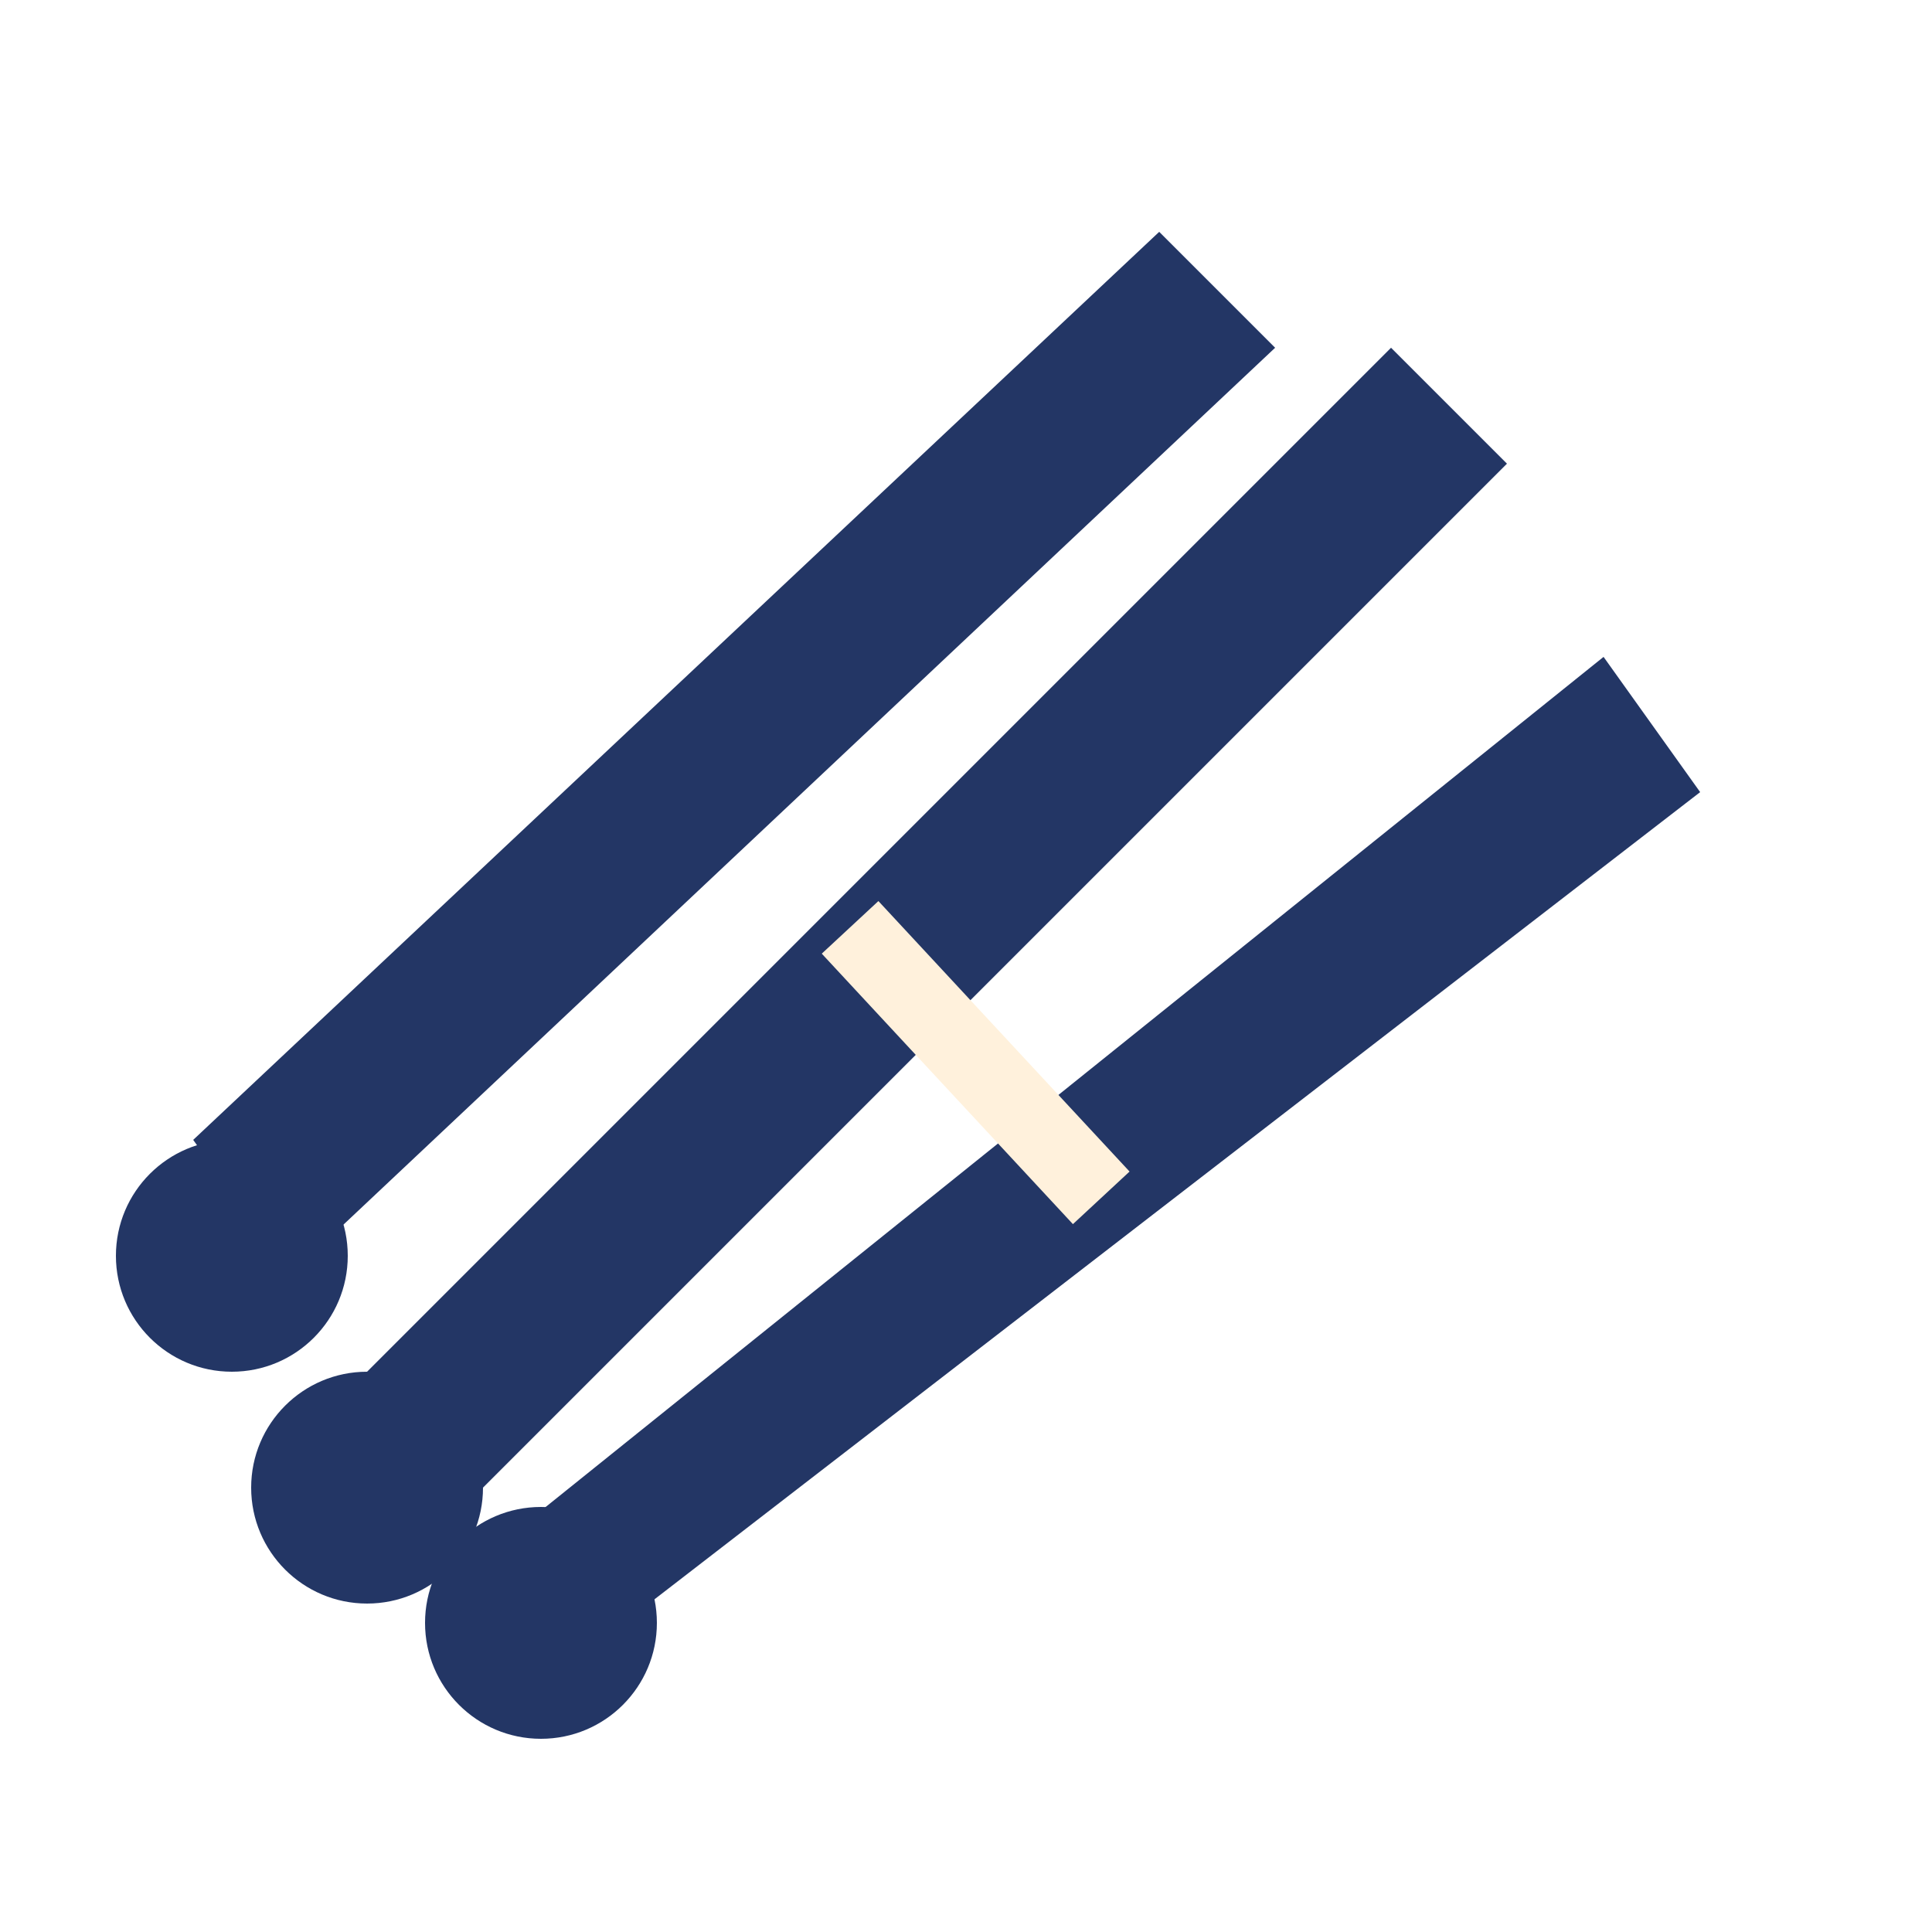
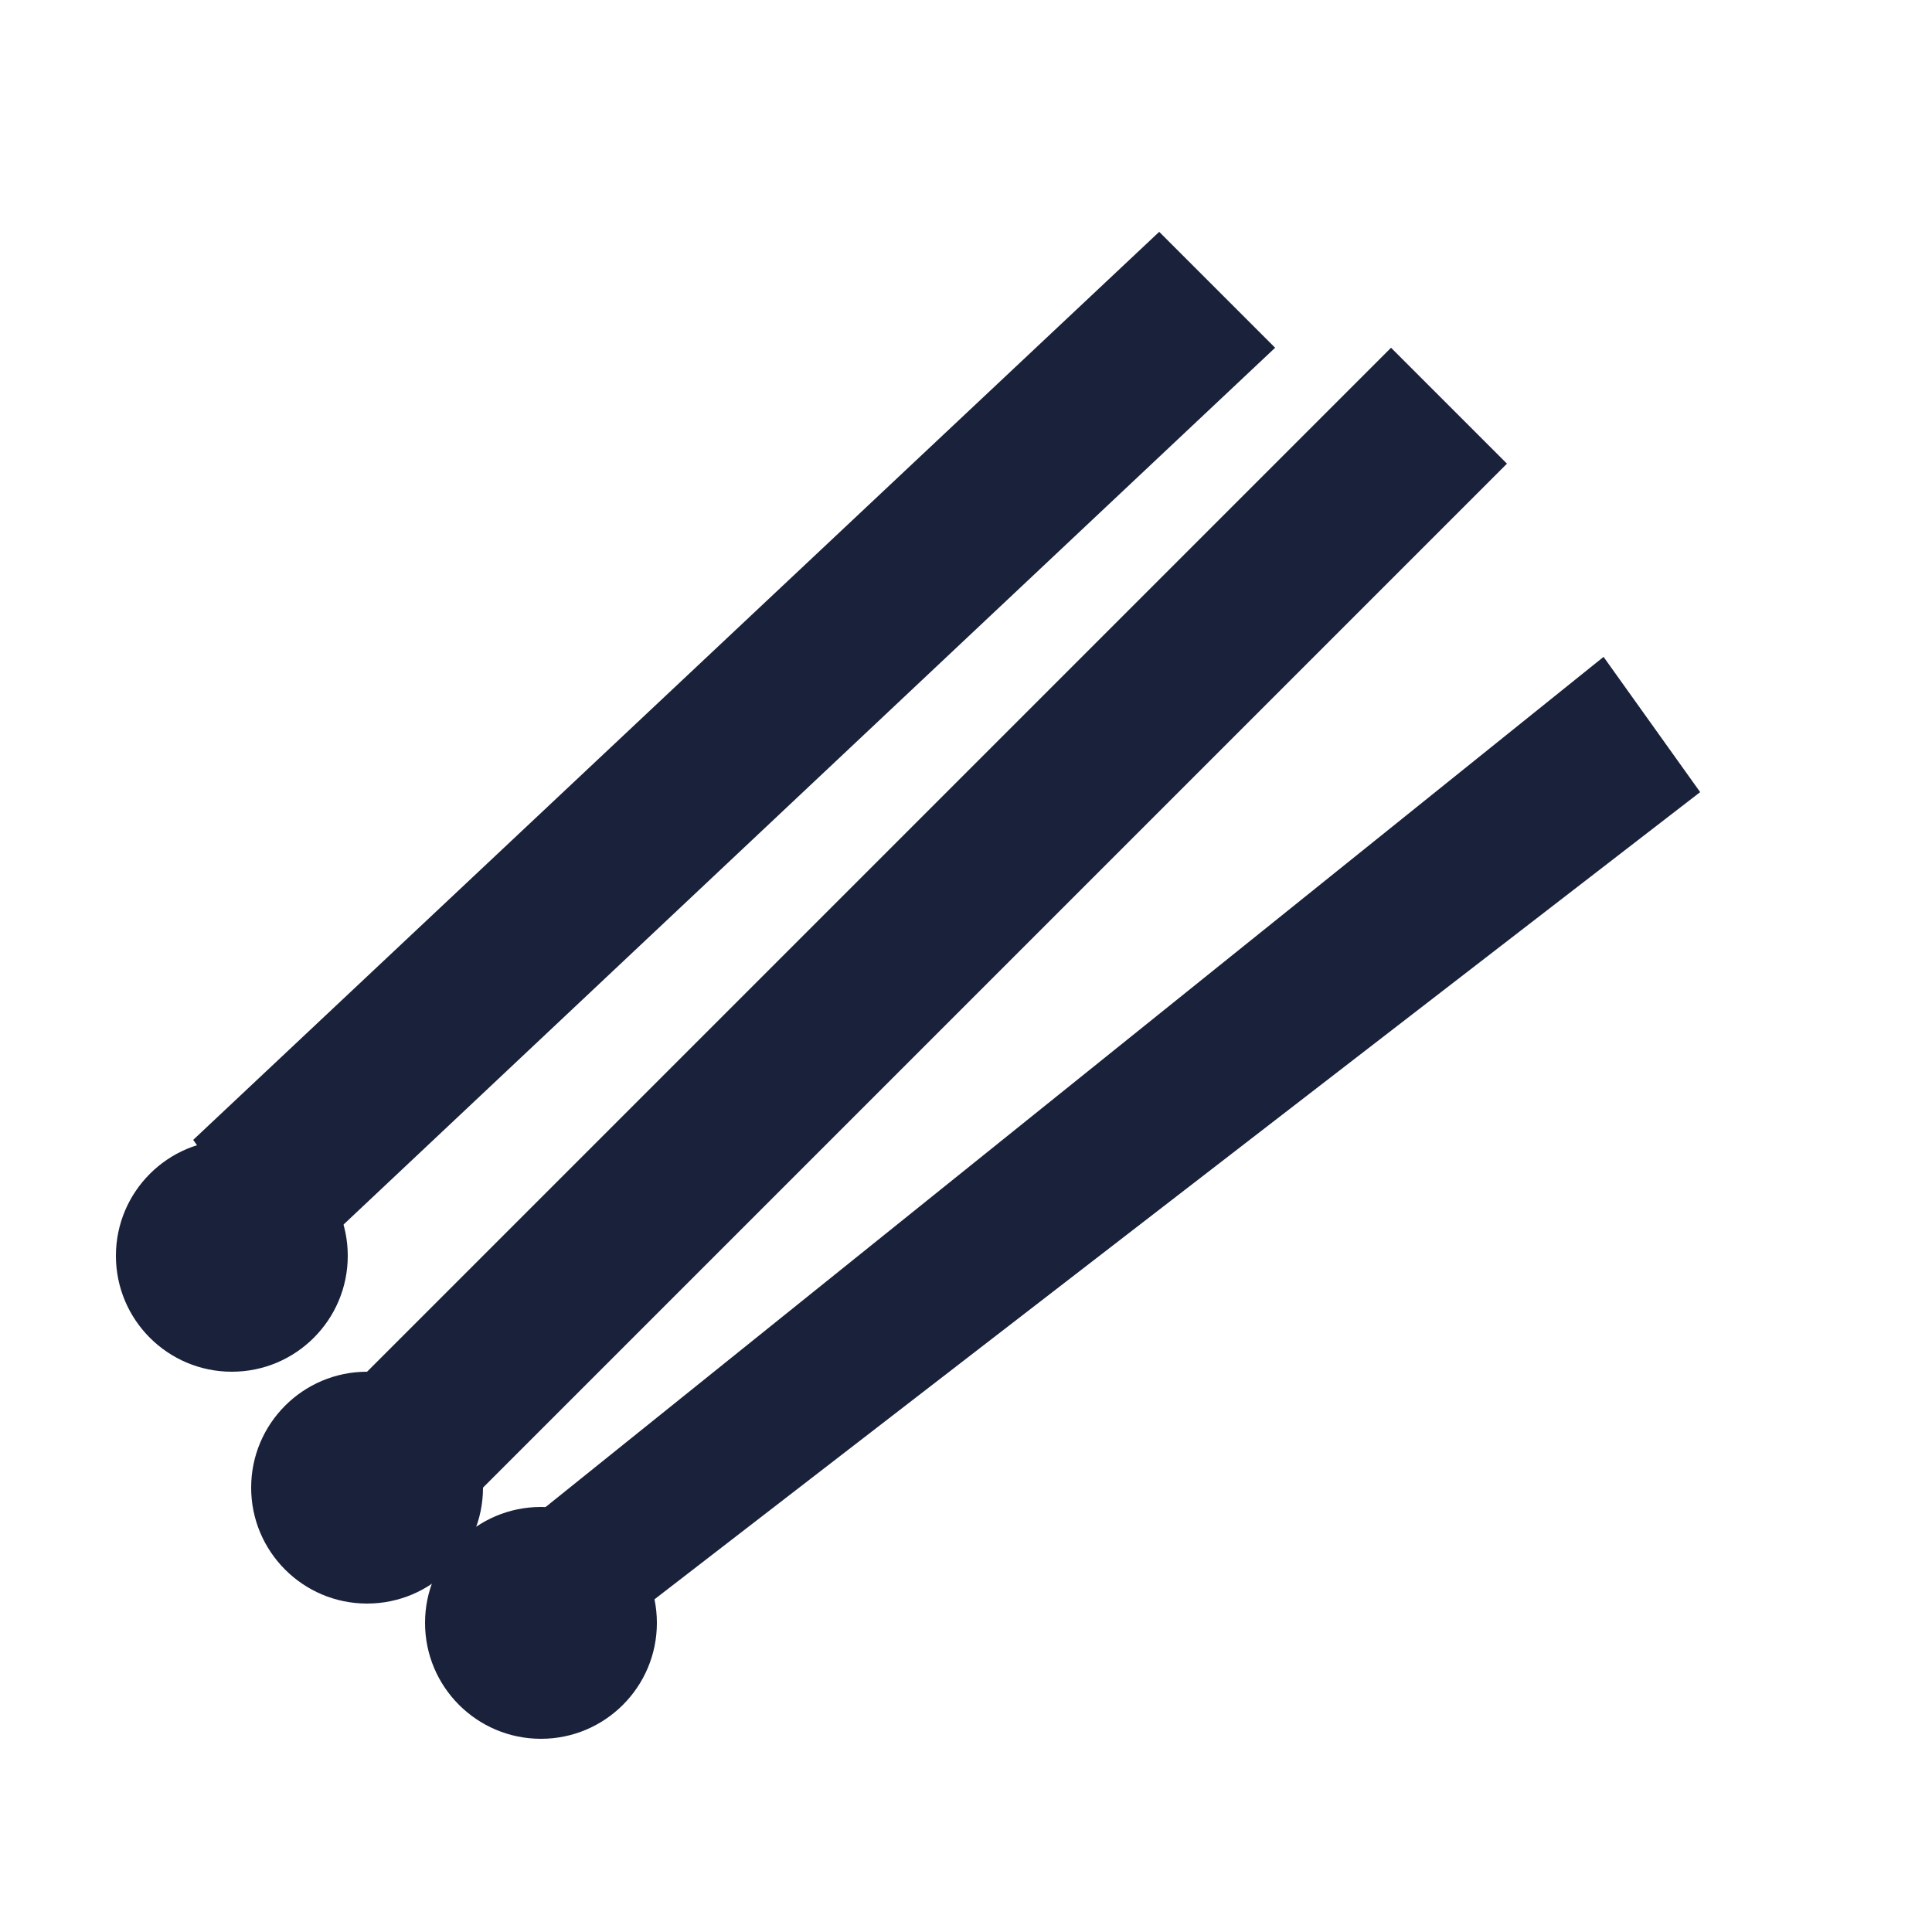
- <svg xmlns="http://www.w3.org/2000/svg" viewBox="0 0 100 100" role="presentation">
-   <g fill="#233665">
+ <svg xmlns="http://www.w3.org/2000/svg" viewBox="0 0 100 100">
+   <g fill="#19213b">
    <path d="M18 72 72 18l6 6-54 54zM27 79 83 34l5 7-57 44zM10 59 60 12l6 6-51 48z" />
    <circle cx="19" cy="77" r="6" />
    <circle cx="28" cy="84" r="6" />
    <circle cx="12" cy="65" r="6" />
-     <path d="m44 48 13 14" stroke="#fff1dc" stroke-width="4" />
  </g>
</svg>
